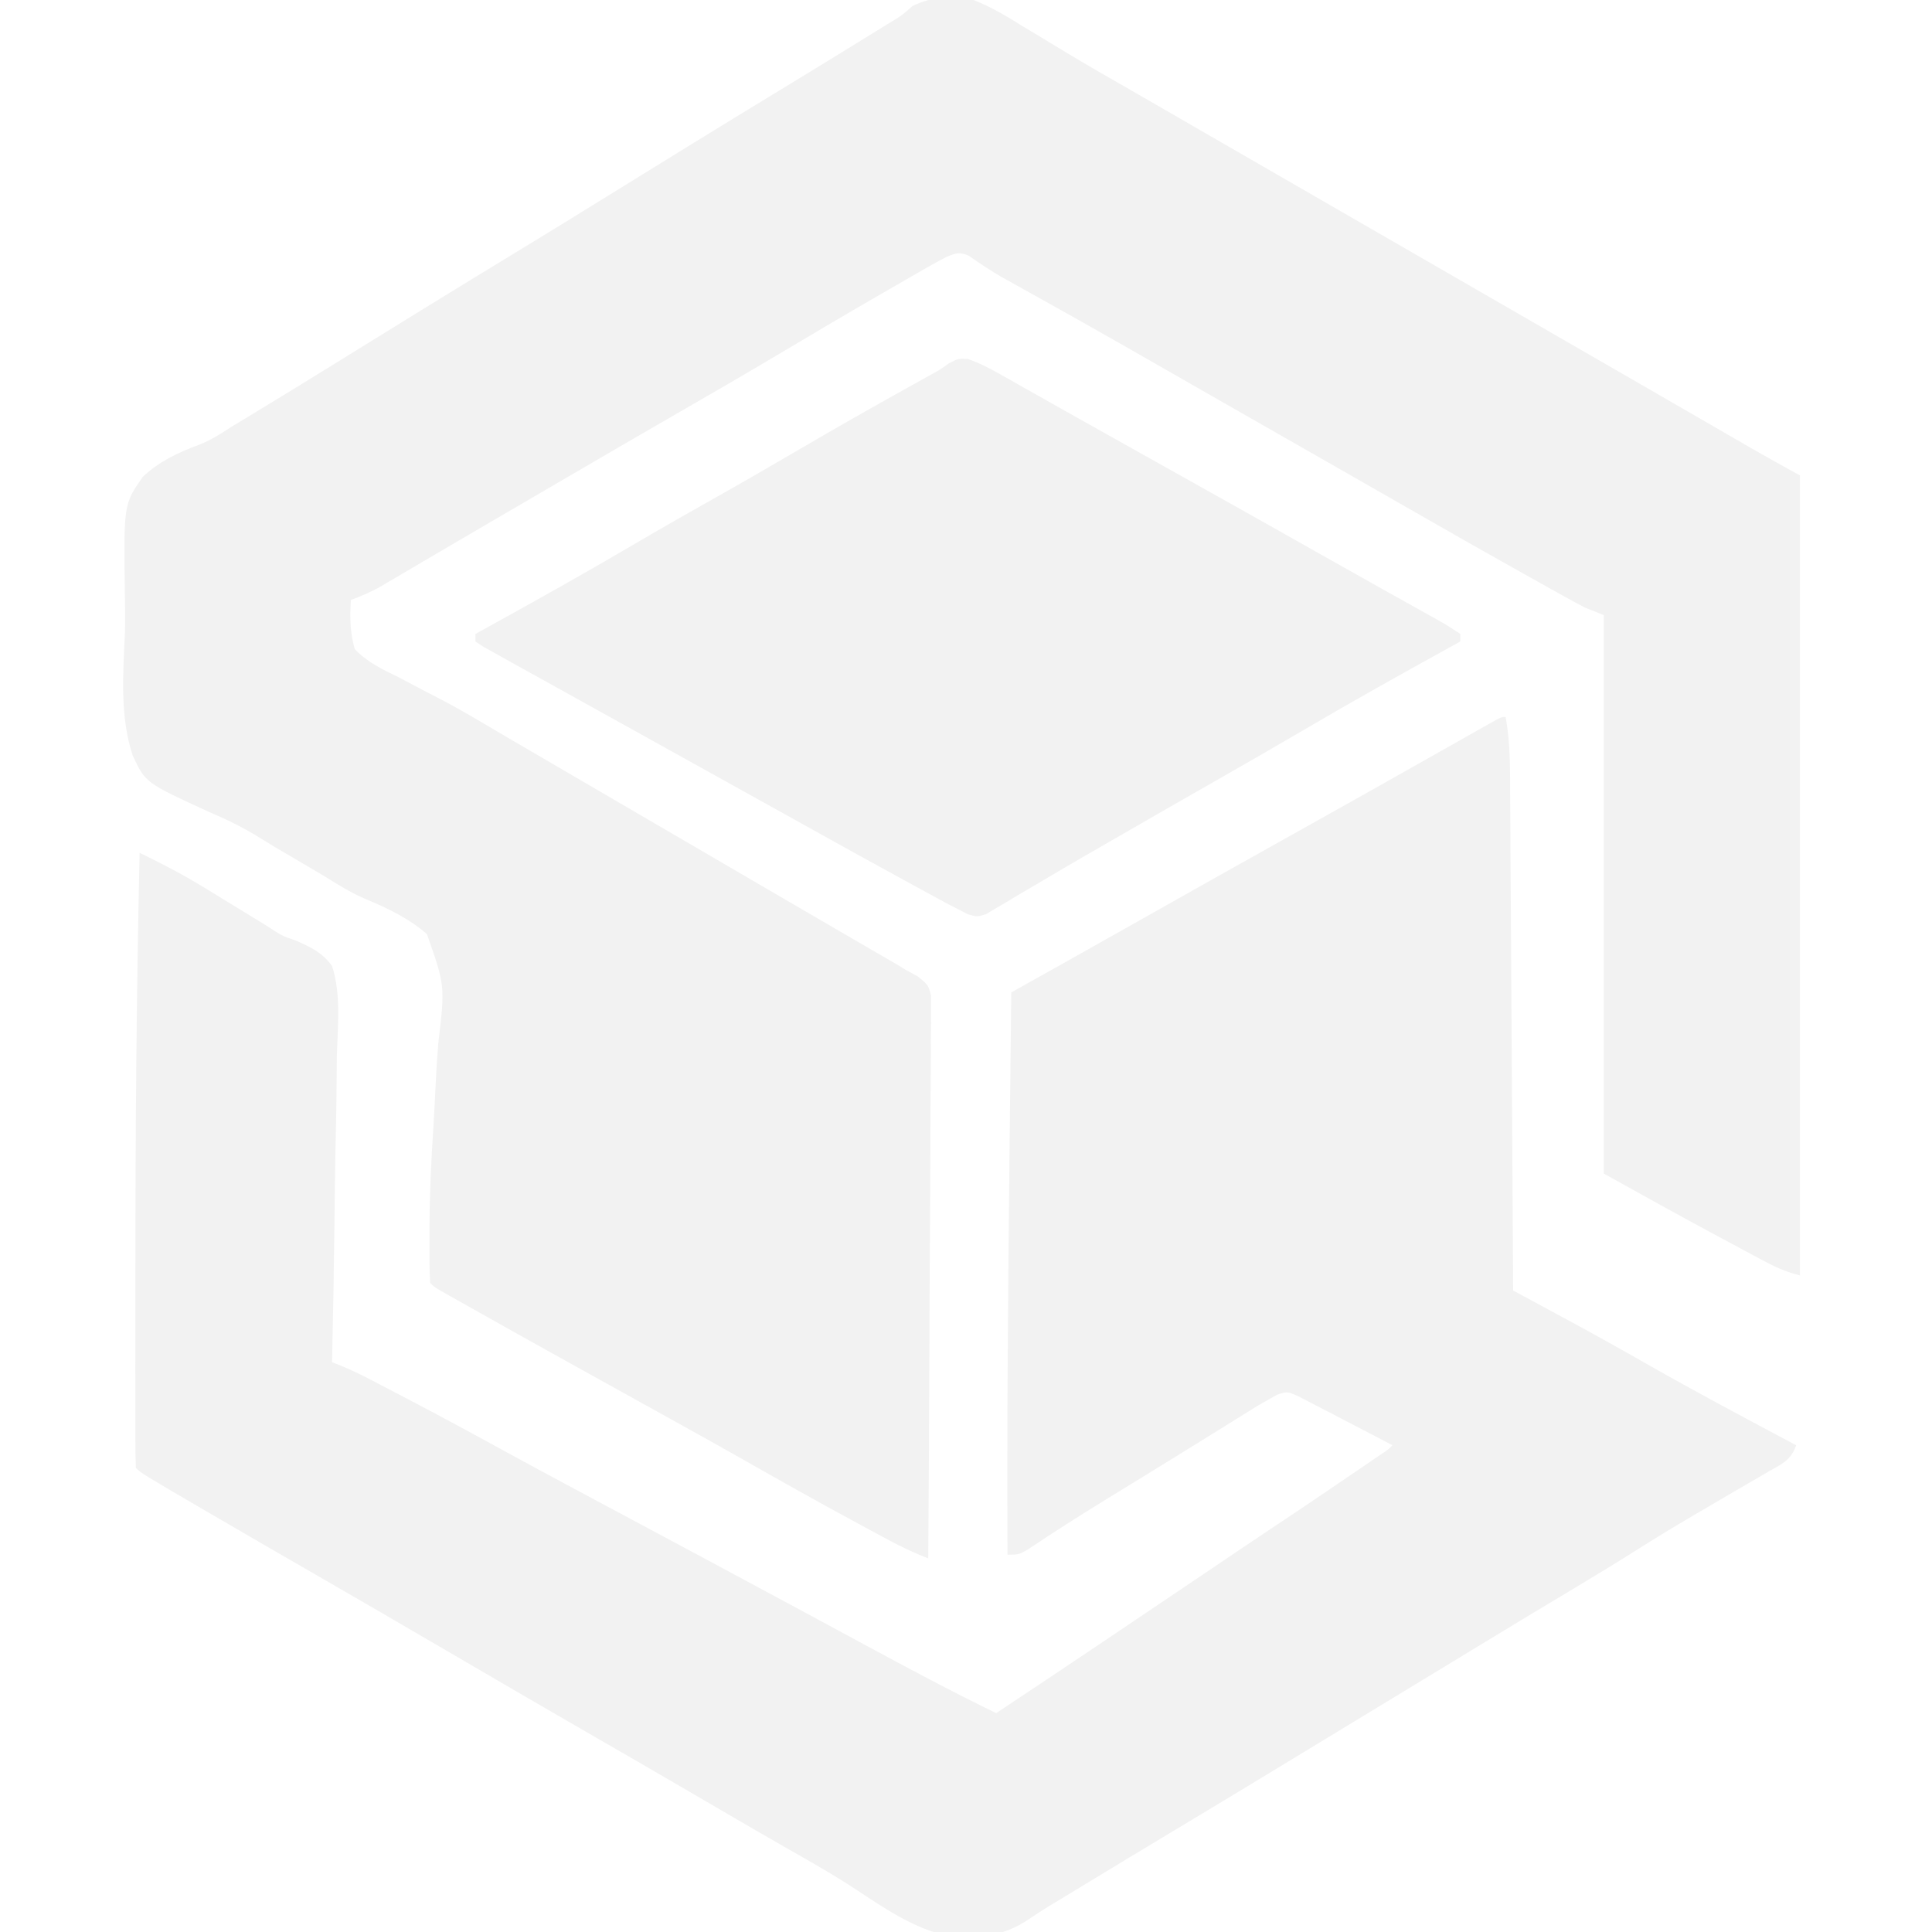
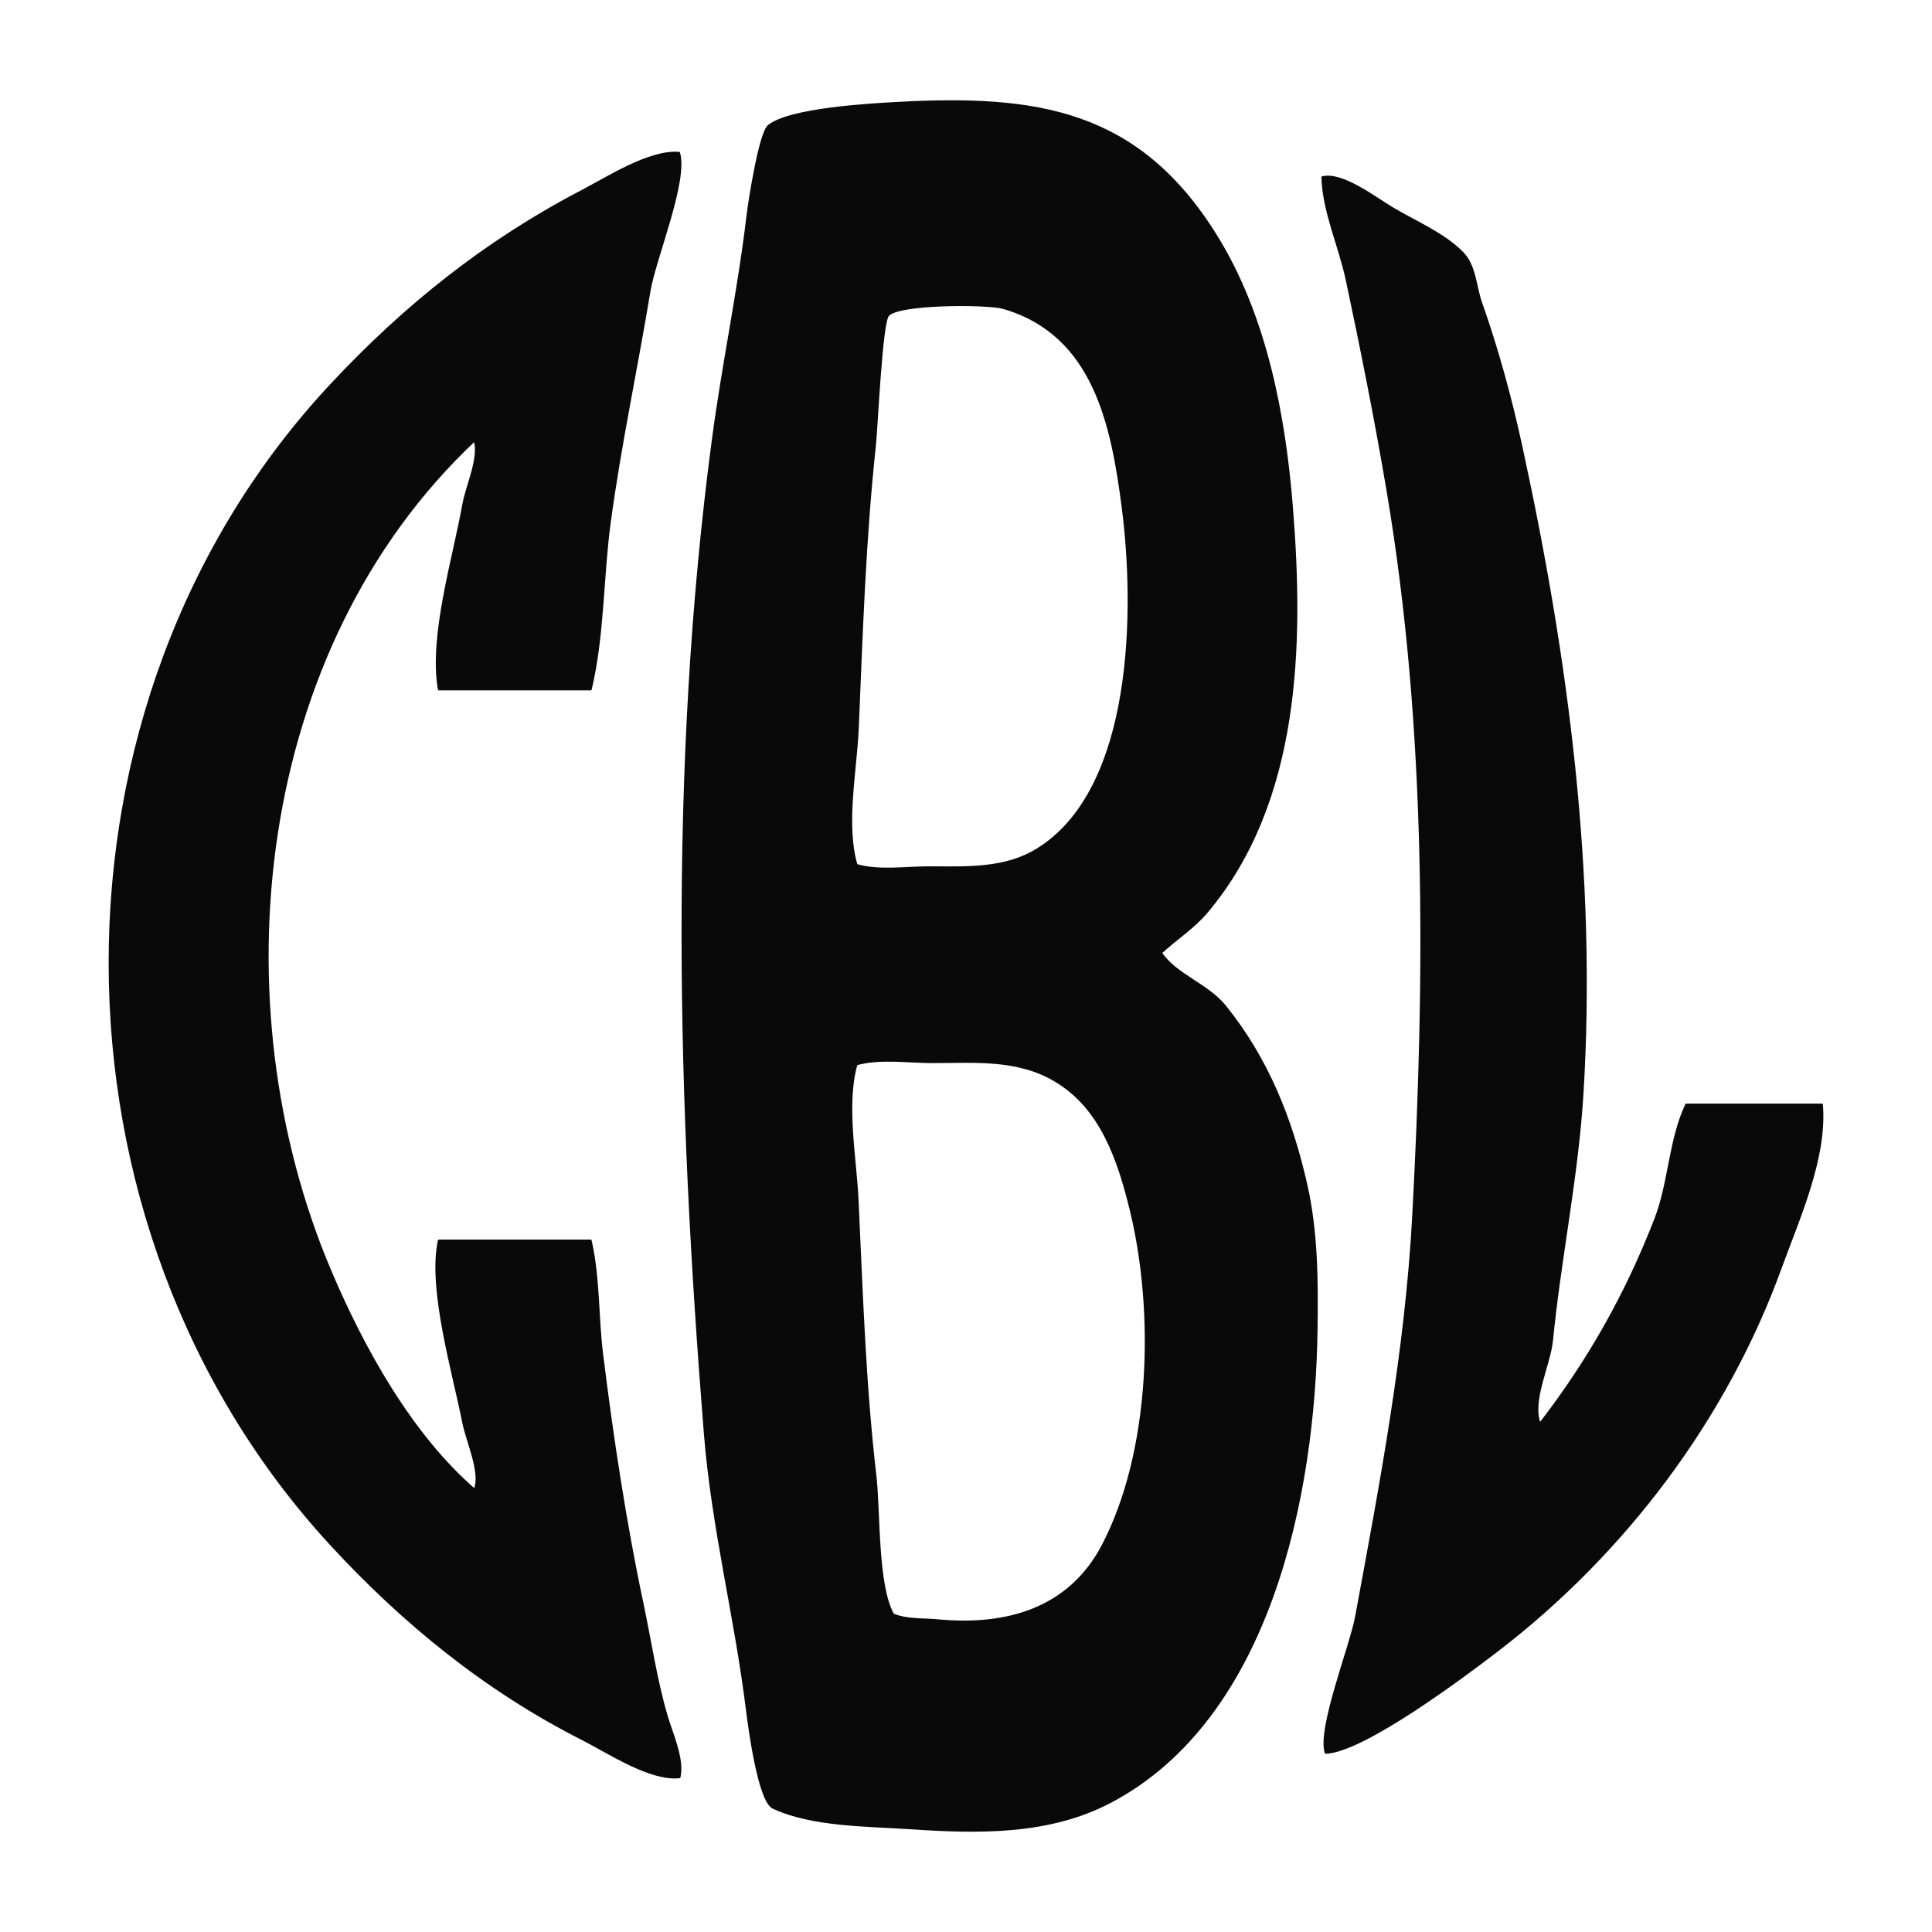
- <svg xmlns="http://www.w3.org/2000/svg" version="1.1" width="512" height="512">
-   <path d="M0 0 C4.715 1.845 8.912 4.383 13.188 7.062 C14.406 7.796 15.627 8.527 16.849 9.256 C19.355 10.753 21.853 12.263 24.344 13.785 C29.875 17.152 35.505 20.347 41.125 23.562 C43.274 24.802 45.422 26.043 47.57 27.285 C54.045 31.027 60.522 34.764 67 38.5 C69.167 39.75 71.333 41 73.5 42.25 C75.109 43.178 75.109 43.178 76.75 44.125 C164.5 94.75 164.5 94.75 167.754 96.627 C169.907 97.869 172.06 99.111 174.213 100.353 C179.246 103.256 184.279 106.161 189.31 109.069 C191.084 110.093 192.857 111.118 194.631 112.143 C196.85 113.425 199.069 114.707 201.287 115.99 C202.297 116.574 203.307 117.157 204.348 117.758 C205.663 118.518 205.663 118.518 207.004 119.293 C210.985 121.561 214.995 123.775 219 126 C219 195.96 219 265.92 219 338 C215.054 337.014 212.249 335.669 208.68 333.754 C207.753 333.259 207.753 333.259 206.808 332.754 C205.494 332.051 204.181 331.345 202.87 330.638 C200.932 329.593 198.992 328.555 197.051 327.518 C186.974 322.113 176.998 316.554 167 311 C167 262.16 167 213.32 167 163 C165.35 162.34 163.7 161.68 162 161 C160.1 160.01 158.215 158.989 156.344 157.945 C155.25 157.337 154.156 156.729 153.03 156.102 C151.853 155.443 150.676 154.784 149.5 154.125 C148.276 153.442 147.052 152.759 145.828 152.076 C136.125 146.656 126.466 141.16 116.829 135.624 C111.964 132.831 107.092 130.051 102.221 127.269 C99.229 125.56 96.238 123.85 93.246 122.141 C92.035 121.449 90.824 120.757 89.613 120.064 C86.041 118.023 86.041 118.023 82.469 115.982 C81.891 115.652 81.314 115.322 80.718 114.982 C79.555 114.317 78.391 113.652 77.227 112.987 C74.321 111.326 71.415 109.666 68.508 108.005 C63.228 104.989 57.949 101.972 52.673 98.949 C49.72 97.257 46.766 95.566 43.812 93.875 C43.237 93.545 42.661 93.216 42.068 92.876 C32.471 87.385 22.837 81.965 13.167 76.603 C12.21 76.07 11.252 75.537 10.266 74.988 C9.365 74.488 8.465 73.987 7.537 73.471 C4.506 71.713 1.609 69.791 -1.255 67.774 C-3.64 66.716 -4.577 67.068 -7 68 C-8.881 68.963 -10.734 69.982 -12.566 71.035 C-13.678 71.671 -14.789 72.308 -15.934 72.963 C-17.144 73.663 -18.353 74.362 -19.562 75.062 C-20.821 75.787 -22.08 76.51 -23.339 77.234 C-32.936 82.761 -42.468 88.397 -51.984 94.062 C-60.759 99.282 -69.587 104.404 -78.438 109.494 C-88.661 115.374 -98.849 121.315 -109.032 127.266 C-112.018 129.011 -115.005 130.754 -117.992 132.496 C-118.985 133.075 -119.978 133.654 -121 134.251 C-122.986 135.409 -124.972 136.567 -126.959 137.724 C-132.201 140.779 -137.438 143.844 -142.668 146.922 C-143.759 147.563 -144.85 148.203 -145.975 148.863 C-148.067 150.092 -150.159 151.324 -152.248 152.559 C-153.662 153.388 -153.662 153.388 -155.105 154.234 C-155.932 154.721 -156.759 155.208 -157.61 155.71 C-160.019 157.01 -162.44 158.035 -165 159 C-165.331 163.551 -165.227 167.587 -164 172 C-160.686 175.5 -156.742 177.35 -152.438 179.438 C-151.251 180.059 -150.067 180.685 -148.885 181.316 C-146.456 182.61 -144.016 183.88 -141.567 185.136 C-136.216 187.902 -131.055 190.991 -125.875 194.062 C-123.894 195.221 -121.912 196.379 -119.93 197.535 C-118.952 198.106 -117.975 198.678 -116.968 199.266 C-111.98 202.18 -106.99 205.09 -102 208 C-100 209.167 -98 210.333 -96 211.5 C-95.01 212.077 -94.02 212.655 -93 213.25 C-82 219.667 -71 226.083 -60 232.5 C-59.009 233.078 -58.017 233.657 -56.996 234.252 C-55.01 235.411 -53.025 236.569 -51.04 237.728 C-45.819 240.775 -40.595 243.817 -35.367 246.852 C-34.281 247.483 -33.194 248.115 -32.074 248.766 C-29.997 249.973 -27.919 251.179 -25.84 252.383 C-24.9 252.929 -23.96 253.476 -22.992 254.039 C-22.171 254.516 -21.35 254.992 -20.503 255.483 C-19.677 255.984 -18.851 256.484 -18 257 C-16.973 257.562 -15.946 258.125 -14.889 258.704 C-12 261 -12 261 -11.262 263.866 C-11.267 264.983 -11.273 266.1 -11.278 267.252 C-11.27 268.536 -11.262 269.82 -11.253 271.144 C-11.275 272.565 -11.297 273.986 -11.319 275.407 C-11.321 276.905 -11.32 278.403 -11.316 279.902 C-11.314 283.968 -11.35 288.033 -11.392 292.099 C-11.429 296.348 -11.433 300.598 -11.44 304.847 C-11.458 312.894 -11.508 320.94 -11.568 328.986 C-11.635 338.147 -11.668 347.308 -11.698 356.468 C-11.761 375.313 -11.866 394.156 -12 413 C-15.592 411.589 -18.967 410.029 -22.367 408.199 C-23.405 407.641 -24.444 407.083 -25.513 406.508 C-27.177 405.607 -27.177 405.607 -28.875 404.688 C-30.034 404.062 -31.193 403.436 -32.387 402.791 C-41.691 397.754 -50.908 392.569 -60.105 387.34 C-66.465 383.728 -72.855 380.173 -79.25 376.625 C-80.376 376 -81.502 375.375 -82.663 374.731 C-86.108 372.82 -89.554 370.91 -93 369 C-106.394 361.576 -119.785 354.146 -133.125 346.625 C-134.11 346.071 -135.094 345.517 -136.108 344.947 C-137.003 344.441 -137.898 343.935 -138.82 343.414 C-140 342.748 -140 342.748 -141.204 342.069 C-143 341 -143 341 -144 340 C-144.263 336.162 -144.18 332.306 -144.176 328.461 C-144.177 326.657 -144.177 326.657 -144.178 324.817 C-144.134 316.205 -143.736 307.653 -143.17 299.061 C-142.914 294.982 -142.717 290.899 -142.521 286.816 C-142.349 283.343 -142.136 279.88 -141.843 276.414 C-140.042 261.25 -140.042 261.25 -144.855 247.566 C-149.741 243.288 -155.33 240.674 -161.281 238.181 C-165.129 236.51 -168.59 234.36 -172.137 232.137 C-173.406 231.382 -174.677 230.631 -175.951 229.885 C-176.57 229.52 -177.19 229.156 -177.828 228.781 C-179.059 228.057 -180.289 227.334 -181.52 226.611 C-182.129 226.252 -182.738 225.894 -183.365 225.525 C-183.991 225.159 -184.617 224.793 -185.262 224.415 C-186.565 223.639 -187.859 222.845 -189.141 222.035 C-193.536 219.293 -197.937 217.142 -202.712 215.123 C-219.466 207.438 -219.466 207.438 -222.836 200.206 C-226.268 189.865 -225.374 178.477 -224.893 167.761 C-224.786 164.407 -224.847 161.064 -224.905 157.71 C-225.237 133.644 -225.237 133.644 -220.173 126.379 C-215.813 122.278 -210.875 119.955 -205.307 117.891 C-202.231 116.703 -199.6 115.031 -196.852 113.223 C-195.11 112.168 -193.368 111.114 -191.625 110.062 C-184.291 105.617 -176.975 101.146 -169.688 96.625 C-153.561 86.622 -137.406 76.666 -121.188 66.812 C-113.141 61.924 -105.121 56.995 -97.119 52.032 C-81.848 42.561 -66.545 33.143 -51.188 23.812 C-43.587 19.194 -36.002 14.552 -28.438 9.875 C-27.143 9.076 -27.143 9.076 -25.823 8.261 C-25.014 7.76 -24.205 7.259 -23.371 6.742 C-22.603 6.274 -21.834 5.806 -21.042 5.323 C-18.798 3.932 -18.798 3.932 -16.223 1.633 C-10.874 -1.077 -5.854 -0.961 0 0 Z " fill="#F2F2F2" transform="translate(258,0)" />
-   <path d="M0 0 C1.302 6.997 1.175 14.01 1.205 21.105 C1.215 22.535 1.225 23.964 1.235 25.394 C1.262 29.259 1.283 33.124 1.303 36.989 C1.325 41.035 1.353 45.08 1.379 49.125 C1.429 56.778 1.474 64.431 1.517 72.085 C1.567 80.8 1.622 89.516 1.677 98.232 C1.791 116.155 1.898 134.077 2 152 C2.668 152.36 3.336 152.721 4.025 153.092 C7.116 154.761 10.206 156.431 13.297 158.102 C14.347 158.668 15.398 159.235 16.48 159.819 C23.451 163.589 30.368 167.444 37.25 171.375 C50.364 178.838 63.673 185.926 77 193 C75.644 197.069 73.007 198.071 69.465 200.098 C68.799 200.488 68.134 200.879 67.448 201.281 C65.282 202.549 63.11 203.806 60.938 205.062 C58.712 206.364 56.488 207.668 54.265 208.973 C52.809 209.827 51.353 210.68 49.896 211.532 C44.963 214.421 40.076 217.371 35.25 220.438 C29.796 223.892 24.292 227.251 18.75 230.562 C10.647 235.405 2.567 240.285 -5.5 245.188 C-6.091 245.546 -6.681 245.905 -7.29 246.275 C-10.317 248.114 -13.344 249.954 -16.371 251.794 C-22.826 255.718 -29.283 259.637 -35.74 263.556 C-37.483 264.614 -39.226 265.672 -40.969 266.73 C-41.545 267.08 -42.121 267.43 -42.714 267.79 C-46.295 269.964 -49.875 272.14 -53.455 274.316 C-65.059 281.37 -76.667 288.414 -88.319 295.388 C-95.813 299.878 -103.283 304.405 -110.75 308.938 C-111.654 309.486 -111.654 309.486 -112.576 310.045 C-113.751 310.758 -114.925 311.471 -116.099 312.184 C-117.755 313.189 -119.413 314.191 -121.072 315.192 C-122.835 316.281 -124.582 317.399 -126.292 318.57 C-133.443 323.462 -140.56 323.883 -149.049 322.725 C-158.406 320.426 -166.639 314.263 -174.645 309.121 C-180.035 305.713 -185.582 302.589 -191.125 299.438 C-193.295 298.188 -195.465 296.937 -197.633 295.684 C-198.693 295.071 -199.753 294.459 -200.845 293.828 C-206.893 290.324 -212.927 286.796 -218.961 283.269 C-226.293 278.988 -233.643 274.738 -241 270.5 C-254.35 262.809 -267.657 255.045 -280.959 247.271 C-292.289 240.65 -303.63 234.051 -315 227.5 C-323.679 222.5 -332.347 217.482 -341 212.438 C-342.441 211.598 -342.441 211.598 -343.91 210.742 C-361.559 200.441 -361.559 200.441 -363 199 C-363.101 196.192 -363.136 193.408 -363.129 190.599 C-363.131 189.712 -363.133 188.825 -363.135 187.912 C-363.139 184.937 -363.136 181.963 -363.133 178.988 C-363.134 176.892 -363.135 174.795 -363.137 172.699 C-363.14 167.068 -363.135 161.437 -363.129 155.805 C-363.125 152.329 -363.123 148.853 -363.122 145.376 C-363.108 108.909 -362.827 72.459 -362 36 C-356.315 38.781 -350.754 41.622 -345.355 44.926 C-344.491 45.453 -344.491 45.453 -343.608 45.99 C-341.799 47.094 -339.993 48.203 -338.188 49.312 C-336.994 50.041 -335.801 50.77 -334.607 51.498 C-328.047 55.504 -328.047 55.504 -326.175 56.752 C-323.885 58.146 -323.885 58.146 -320.71 59.216 C-316.74 60.961 -313.56 62.421 -311 66 C-308.57 73.524 -309.494 81.963 -309.73 89.75 C-309.755 92.093 -309.773 94.435 -309.786 96.778 C-309.836 102.928 -309.963 109.075 -310.107 115.223 C-310.241 121.504 -310.3 127.785 -310.365 134.066 C-310.504 146.379 -310.726 158.689 -311 171 C-310.227 171.305 -309.454 171.609 -308.657 171.923 C-305.952 173.02 -303.406 174.272 -300.816 175.617 C-299.319 176.394 -299.319 176.394 -297.792 177.187 C-296.726 177.744 -295.66 178.301 -294.562 178.875 C-293.447 179.457 -292.332 180.038 -291.183 180.637 C-283.246 184.79 -275.363 189.035 -267.51 193.344 C-260.156 197.379 -252.772 201.356 -245.375 205.312 C-244.788 205.627 -244.201 205.941 -243.596 206.265 C-240.599 207.868 -237.602 209.47 -234.605 211.072 C-219.685 219.049 -204.771 227.04 -189.875 235.062 C-188.817 235.632 -187.76 236.201 -186.67 236.788 C-181.162 239.754 -175.657 242.727 -170.156 245.707 C-158.53 252 -146.89 258.217 -135 264 C-116.601 251.788 -98.28 239.463 -79.979 227.105 C-78.196 225.901 -76.412 224.696 -74.629 223.492 C-73.773 222.914 -72.916 222.336 -72.034 221.74 C-66.597 218.072 -61.146 214.425 -55.685 210.793 C-50.873 207.58 -46.093 204.322 -41.312 201.062 C-40.326 200.392 -39.339 199.721 -38.322 199.029 C-37.387 198.392 -36.452 197.754 -35.488 197.098 C-34.648 196.525 -33.808 195.953 -32.943 195.364 C-31.087 194.144 -31.087 194.144 -30 193 C-33.884 190.946 -37.78 188.917 -41.688 186.909 C-43.015 186.222 -44.339 185.53 -45.66 184.831 C-47.56 183.826 -49.472 182.844 -51.387 181.867 C-52.534 181.27 -53.68 180.673 -54.862 180.058 C-57.883 178.729 -57.883 178.729 -60.584 179.625 C-61.382 180.079 -62.179 180.532 -63 181 C-63.839 181.476 -64.678 181.952 -65.542 182.442 C-66.439 183 -67.337 183.558 -68.262 184.133 C-69.286 184.766 -70.309 185.4 -71.364 186.052 C-72.461 186.736 -73.558 187.42 -74.688 188.125 C-75.841 188.84 -76.994 189.555 -78.147 190.27 C-79.943 191.382 -81.738 192.495 -83.532 193.609 C-87.682 196.186 -91.839 198.748 -96.004 201.301 C-97.128 201.99 -98.253 202.68 -99.411 203.39 C-101.62 204.745 -103.829 206.099 -106.038 207.454 C-112.963 211.712 -119.808 216.065 -126.559 220.594 C-129 222 -129 222 -132 222 C-132.17 187.413 -131.871 152.835 -131.5 118.25 C-131.482 116.577 -131.482 116.577 -131.464 114.87 C-131.314 100.913 -131.159 86.957 -131 73 C-130.303 72.61 -129.606 72.22 -128.888 71.818 C-125.664 70.014 -122.442 68.21 -119.219 66.406 C-118.123 65.793 -117.027 65.18 -115.897 64.548 C-108.755 60.549 -101.623 56.533 -94.5 52.5 C-81.303 45.032 -68.069 37.631 -54.834 30.229 C-42.439 23.297 -30.053 16.35 -17.697 9.349 C-15.133 7.897 -12.567 6.448 -10 5 C-9.136 4.512 -8.273 4.023 -7.383 3.52 C-6.157 2.831 -6.157 2.831 -4.906 2.129 C-4.177 1.718 -3.448 1.308 -2.697 0.885 C-1 0 -1 0 0 0 Z " fill="#F2F2F2" transform="translate(399,190)" />
-   <path d="M0 0 C2.892 0.991 5.384 2.25 8.048 3.755 C9.121 4.356 10.194 4.957 11.3 5.577 C12.461 6.236 13.622 6.896 14.782 7.555 C15.993 8.237 17.205 8.918 18.417 9.598 C20.909 10.999 23.4 12.403 25.889 13.81 C30.282 16.294 34.687 18.755 39.092 21.217 C42.178 22.942 45.262 24.67 48.345 26.399 C52.51 28.735 56.677 31.068 60.845 33.399 C71.853 39.557 82.849 45.734 93.825 51.949 C99.016 54.888 104.215 57.814 109.423 60.723 C111.139 61.682 111.139 61.682 112.89 62.661 C115.109 63.9 117.329 65.139 119.55 66.376 C120.549 66.934 121.549 67.492 122.579 68.067 C123.907 68.807 123.907 68.807 125.262 69.562 C127.059 70.596 128.807 71.718 130.532 72.868 C130.532 73.528 130.532 74.188 130.532 74.868 C129.84 75.249 129.148 75.63 128.435 76.023 C115.089 83.379 101.804 90.811 88.663 98.527 C81.025 103.008 73.35 107.421 65.657 111.805 C57.586 116.406 49.522 121.019 41.48 125.671 C38.271 127.526 35.058 129.373 31.845 131.219 C27.532 133.701 23.246 136.222 18.97 138.766 C16.887 139.988 14.803 141.209 12.72 142.43 C11.765 143.009 10.81 143.588 9.826 144.185 C8.939 144.7 8.052 145.216 7.138 145.747 C6.366 146.206 5.594 146.666 4.799 147.14 C2.532 147.868 2.532 147.868 0.063 147.168 C-0.772 146.739 -1.607 146.31 -2.468 145.868 C-3.288 145.452 -4.108 145.035 -4.953 144.606 C-5.818 144.136 -6.682 143.665 -7.573 143.18 C-9.034 142.388 -9.034 142.388 -10.524 141.579 C-11.557 141.015 -12.591 140.45 -13.655 139.868 C-14.733 139.281 -15.811 138.695 -16.922 138.09 C-25.282 133.533 -33.614 128.926 -41.928 124.284 C-47.083 121.409 -52.245 118.546 -57.405 115.68 C-59.737 114.385 -62.069 113.089 -64.401 111.794 C-65.583 111.137 -66.766 110.48 -67.948 109.823 C-71.383 107.915 -74.818 106.007 -78.253 104.098 C-79.363 103.481 -80.474 102.865 -81.618 102.229 C-83.843 100.993 -86.068 99.757 -88.292 98.521 C-93.558 95.594 -98.825 92.669 -104.094 89.748 C-106.579 88.37 -109.064 86.992 -111.548 85.613 C-113.299 84.642 -115.05 83.672 -116.802 82.702 C-117.865 82.112 -118.927 81.522 -120.022 80.915 C-120.956 80.398 -121.889 79.88 -122.85 79.347 C-123.714 78.859 -124.578 78.371 -125.468 77.868 C-126.405 77.351 -127.342 76.835 -128.308 76.302 C-129.021 75.829 -129.733 75.356 -130.468 74.868 C-130.468 74.208 -130.468 73.548 -130.468 72.868 C-129.776 72.487 -129.083 72.106 -128.37 71.713 C-114.906 64.292 -101.508 56.787 -88.251 49 C-81.527 45.055 -74.764 41.188 -67.968 37.368 C-60.131 32.963 -52.346 28.48 -44.593 23.93 C-34.988 18.296 -25.306 12.811 -15.576 7.397 C-14.587 6.848 -13.599 6.298 -12.581 5.731 C-11.278 5.009 -11.278 5.009 -9.949 4.271 C-7.415 2.889 -7.415 2.889 -4.961 1.126 C-2.468 -0.132 -2.468 -0.132 0 0 Z " fill="#F2F2F2" transform="translate(256.4678,95.13208)" />
+ <svg xmlns="http://www.w3.org/2000/svg" viewBox="0 0 337 337" width="337" height="337" version="1.1" id="svg3">
+   <defs id="defs3" />
+   <path d="m 202.509,166.203 c 2.554,3.846 8.088,5.506 11.154,9.28 7.45,9.224 11.622,19.739 14.219,31.261 1.845,8.216 1.887,16.83 1.76,25.202 -0.383,28.65 -8.074,67.688 -35.944,82.36 -10.742,5.648 -23.031,5.392 -34.837,4.598 -7.393,-0.497 -17.213,-0.397 -24.01,-3.59 -2.497,-1.178 -4.172,-14.02 -4.569,-17.142 -1.972,-16.049 -6.002,-31.573 -7.336,-48.204 -4.612,-57.598 -6.215,-115.85 1.405,-173.292 1.731,-13.055 4.527,-26.139 6.045,-39.108 0.298,-2.526 2.157,-14.389 3.675,-15.609 3.661,-2.966 17.497,-3.732 22.421,-4.002 24.393,-1.334 42.088,1.263 55.697,23.258 8.614,13.921 11.891,31.261 13.169,47.41 1.901,23.854 1.334,51.142 -14.786,70.384 -2.356,2.824 -5.421,4.74 -8.06,7.194 z M 118.446,26.67 c 1.447,4.924 -4.229,18.462 -5.165,24.124 -2.228,13.495 -5.109,26.82 -6.939,40.414 -1.277,9.536 -1.078,19.668 -3.306,29.033 -8.826,0 -17.653,0 -26.479,0 -1.618,-9.28 2.611,-22.932 4.271,-32.283 0.568,-3.179 2.937,-8.174 1.958,-11.154 -38.498,36.199 -45.068,98.055 -25.145,144.94 5.648,13.311 14.006,28.48 25.145,38.115 1.291,-2.824 -1.348,-8.528 -1.958,-11.65 -1.674,-8.571 -6.102,-23.428 -4.271,-31.815 8.826,0 17.653,0 26.465,0 1.476,6.499 1.192,13.24 2.001,19.81 1.816,14.616 4.016,29.26 7.067,43.621 1.362,6.457 2.341,13.183 4.2,19.526 0.894,3.008 2.966,7.535 2.228,10.643 -5.123,0.568 -12.487,-4.385 -17.028,-6.684 C 84.701,294.796 70.227,283.018 57.527,269.182 6.555,213.656 6.044,122.54 57.697,67.183 70.568,53.376 84.729,42.066 101.474,33.339 c 4.498,-2.341 11.835,-7.109 16.972,-6.669 z M 268.593,248.379 c 8.543,-11.054 15.127,-22.747 20.179,-35.802 2.441,-6.329 2.469,-13.807 5.364,-19.895 7.89,0 15.765,0 23.655,0 0.78,9.295 -4.101,19.966 -7.194,28.494 -9.522,26.238 -27.118,49.595 -49.283,66.638 -5.761,4.427 -23.428,17.681 -30.069,17.922 -1.348,-4.229 4.342,-18.547 5.293,-23.669 4.271,-23.116 8.713,-46.402 9.976,-69.987 2.242,-41.918 2.54,-84.858 -4.456,-126.365 -2.086,-12.36 -4.541,-24.677 -7.138,-36.881 -1.235,-5.818 -4.101,-12.005 -4.243,-17.908 3.406,-0.851 9.124,3.533 12.033,5.293 4.002,2.412 9.153,4.527 12.445,7.918 2.171,2.256 2.185,5.804 3.164,8.585 2.881,8.159 5.208,16.674 7.038,25.103 8.074,37.093 13.012,74.726 10.671,112.969 -0.894,14.517 -3.902,28.679 -5.321,43.053 -0.412,4.215 -3.718,10.543 -2.114,14.531 z M 149.395,150.878 c 3.831,1.164 8.77,0.397 12.771,0.412 6.357,0.014 13.027,0.383 18.689,-3.079 17.17,-10.487 17.241,-42.159 14.999,-59.585 -1.859,-14.474 -4.967,-30.282 -20.817,-34.908 -2.739,-0.809 -18.703,-0.851 -20.179,1.362 -1.135,1.703 -1.902,19.313 -2.256,22.676 -1.76,16.333 -2.285,32.751 -2.98,49.184 -0.298,7.294 -2.299,16.943 -0.227,23.939 z m 6.386,130.735 c 2.356,1.008 5.265,0.78 7.819,1.022 11.92,1.135 22.946,-1.902 28.792,-13.14 8.528,-16.376 9.167,-40.641 4.881,-58.308 -2.1,-8.585 -5.066,-17.851 -13.197,-22.676 -6.598,-3.931 -14.02,-3.264 -21.442,-3.25 -4.186,0 -9.181,-0.766 -13.24,0.383 -1.987,6.896 -0.156,16.418 0.184,23.598 0.752,16.063 1.249,32.127 3.108,48.091 0.738,6.286 0.199,19.114 3.093,24.28 z" fill="#0a0909" fill-rule="evenodd" stroke="#0a0909" stroke-width="0.355" stroke-linejoin="round" id="path3" />
</svg>
